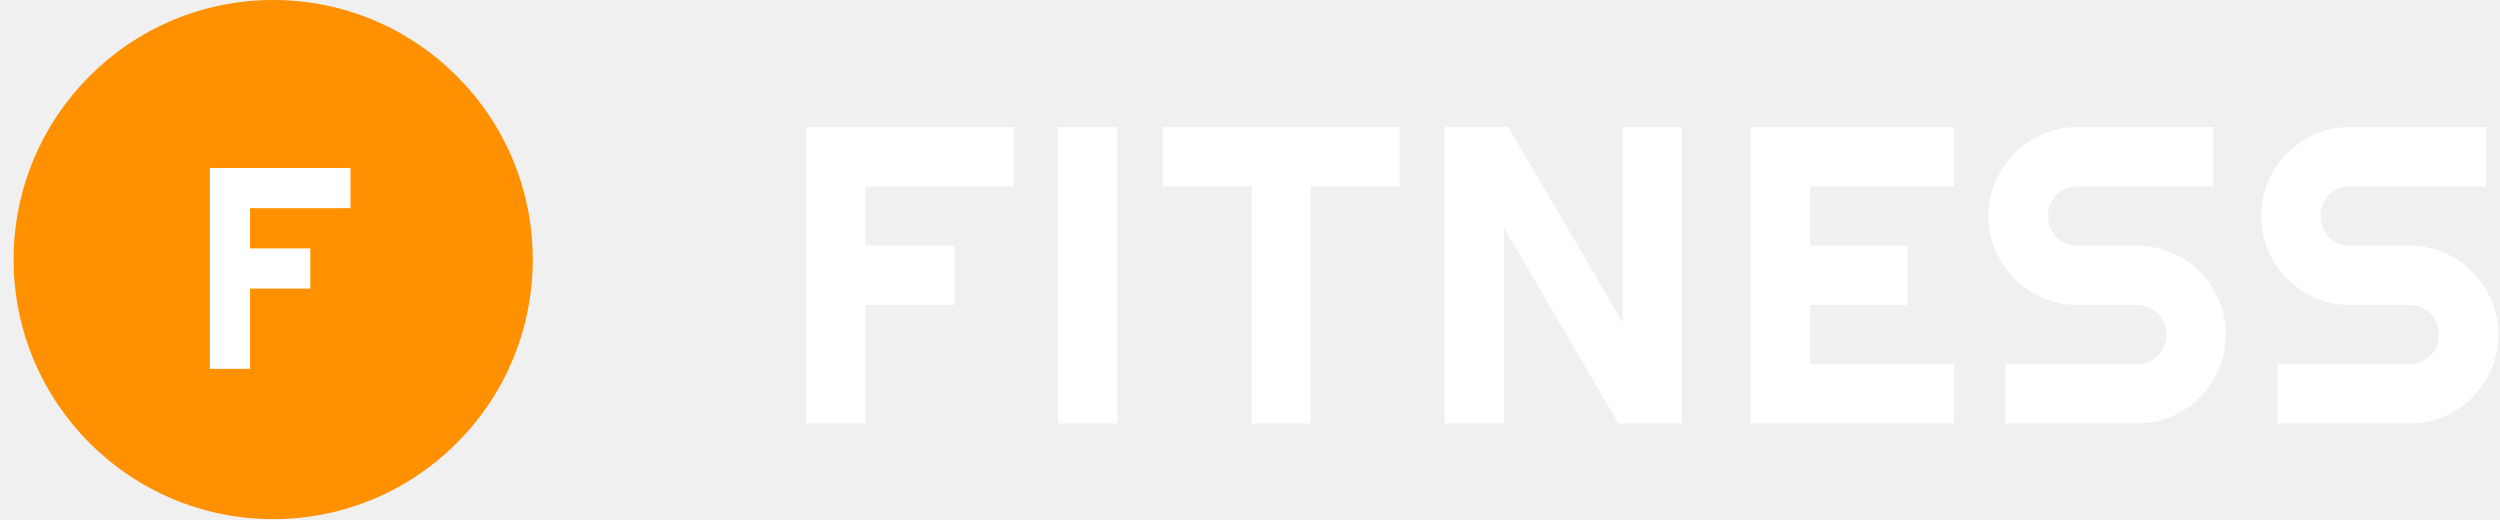
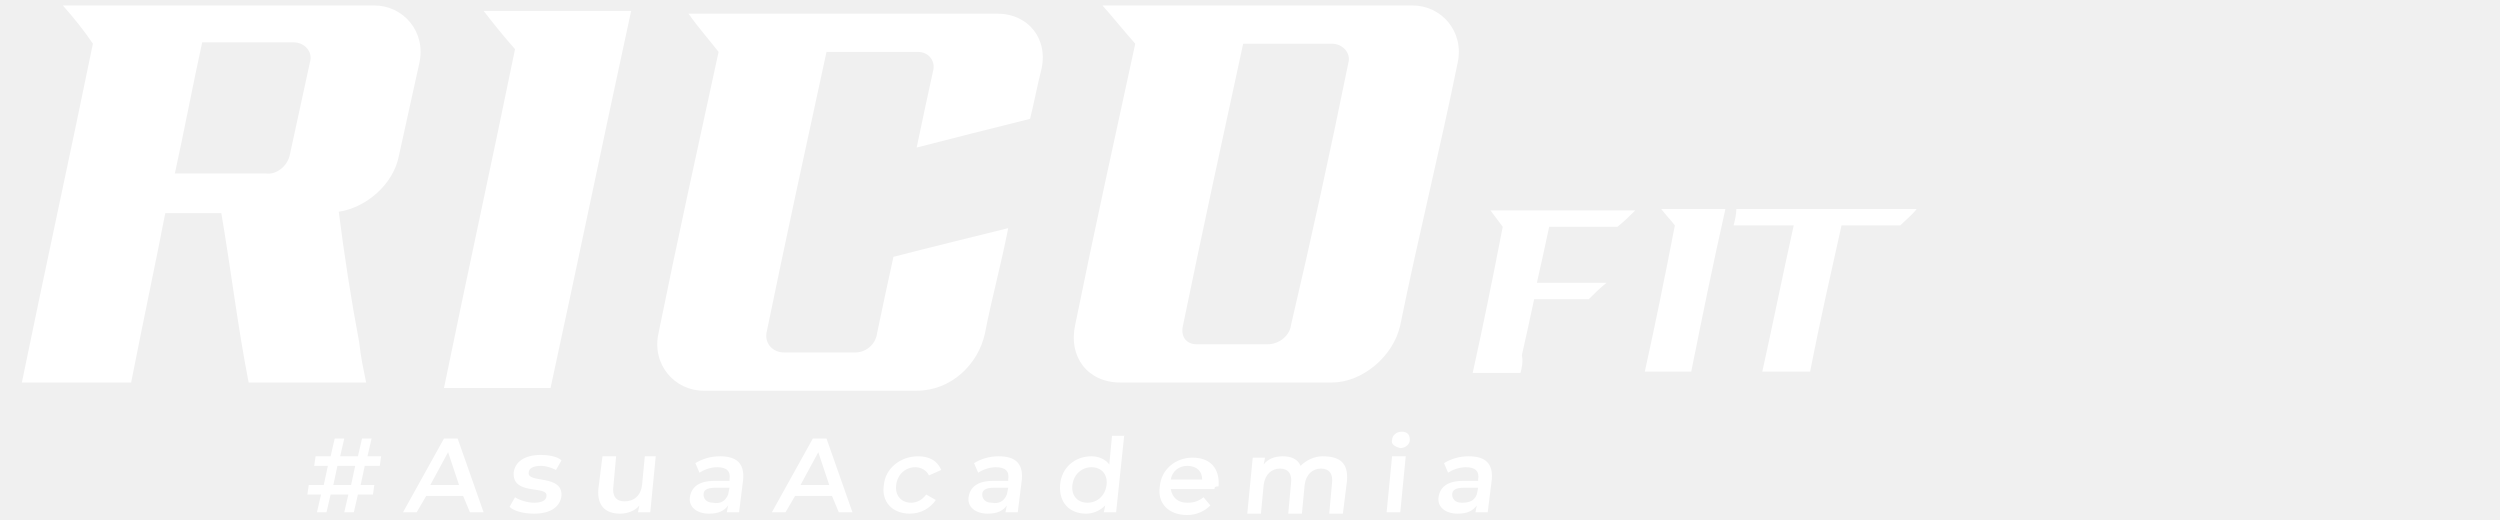
- <svg xmlns="http://www.w3.org/2000/svg" width="183" height="38" viewBox="0 0 183 38" fill="none">
-   <path d="M63.355 31H59.01V9.294H74.207V13.638H63.355V17.982H69.863V22.327H63.355V31Z" fill="white" />
-   <path d="M81.792 31H77.448V9.294H81.792V31Z" fill="white" />
-   <path d="M95.946 31H91.617V13.638H85.093V9.294H102.455V13.638H95.946V31Z" fill="white" />
-   <path d="M123.117 31H118.47L110.1 16.711V31H105.755V9.294H110.402L118.773 23.598V9.294H123.117V31Z" fill="white" />
-   <path d="M143.038 31H128.159V9.294H143.038V13.638H132.503V17.982H139.632V22.327H132.503V26.656H143.038V31Z" fill="white" />
-   <path d="M145.567 15.803C145.567 14.905 145.738 14.062 146.082 13.275C146.425 12.488 146.889 11.802 147.474 11.216C148.069 10.621 148.761 10.152 149.548 9.809C150.335 9.465 151.178 9.294 152.076 9.294H162.036V13.638H152.076C151.773 13.638 151.49 13.694 151.228 13.805C150.966 13.916 150.734 14.072 150.532 14.274C150.34 14.466 150.189 14.693 150.078 14.955C149.967 15.217 149.911 15.5 149.911 15.803C149.911 16.105 149.967 16.393 150.078 16.666C150.189 16.928 150.34 17.16 150.532 17.362C150.734 17.553 150.966 17.705 151.228 17.816C151.49 17.927 151.773 17.982 152.076 17.982H156.42C157.318 17.982 158.161 18.154 158.948 18.497C159.745 18.83 160.436 19.294 161.021 19.89C161.617 20.475 162.081 21.166 162.414 21.963C162.757 22.75 162.929 23.593 162.929 24.491C162.929 25.389 162.757 26.232 162.414 27.019C162.081 27.806 161.617 28.497 161.021 29.093C160.436 29.678 159.745 30.142 158.948 30.485C158.161 30.828 157.318 31 156.42 31H146.778V26.656H156.42C156.723 26.656 157.005 26.6 157.268 26.489C157.53 26.378 157.757 26.227 157.949 26.035C158.151 25.833 158.307 25.601 158.418 25.339C158.529 25.076 158.584 24.794 158.584 24.491C158.584 24.189 158.529 23.906 158.418 23.644C158.307 23.381 158.151 23.154 157.949 22.962C157.757 22.761 157.53 22.604 157.268 22.493C157.005 22.382 156.723 22.327 156.42 22.327H152.076C151.178 22.327 150.335 22.155 149.548 21.812C148.761 21.469 148.069 21.005 147.474 20.419C146.889 19.824 146.425 19.133 146.082 18.346C145.738 17.549 145.567 16.701 145.567 15.803Z" fill="white" />
-   <path d="M165.518 15.803C165.518 14.905 165.69 14.062 166.033 13.275C166.376 12.488 166.84 11.802 167.425 11.216C168.021 10.621 168.712 10.152 169.499 9.809C170.286 9.465 171.129 9.294 172.027 9.294H181.987V13.638H172.027C171.724 13.638 171.442 13.694 171.179 13.805C170.917 13.916 170.685 14.072 170.483 14.274C170.291 14.466 170.14 14.693 170.029 14.955C169.918 15.217 169.862 15.5 169.862 15.803C169.862 16.105 169.918 16.393 170.029 16.666C170.14 16.928 170.291 17.16 170.483 17.362C170.685 17.553 170.917 17.705 171.179 17.816C171.442 17.927 171.724 17.982 172.027 17.982H176.371C177.269 17.982 178.112 18.154 178.899 18.497C179.696 18.83 180.387 19.294 180.973 19.89C181.568 20.475 182.032 21.166 182.365 21.963C182.708 22.75 182.88 23.593 182.88 24.491C182.88 25.389 182.708 26.232 182.365 27.019C182.032 27.806 181.568 28.497 180.973 29.093C180.387 29.678 179.696 30.142 178.899 30.485C178.112 30.828 177.269 31 176.371 31H166.729V26.656H176.371C176.674 26.656 176.956 26.6 177.219 26.489C177.481 26.378 177.708 26.227 177.9 26.035C178.102 25.833 178.258 25.601 178.369 25.339C178.48 25.076 178.536 24.794 178.536 24.491C178.536 24.189 178.48 23.906 178.369 23.644C178.258 23.381 178.102 23.154 177.9 22.962C177.708 22.761 177.481 22.604 177.219 22.493C176.956 22.382 176.674 22.327 176.371 22.327H172.027C171.129 22.327 170.286 22.155 169.499 21.812C168.712 21.469 168.021 21.005 167.425 20.419C166.84 19.824 166.376 19.133 166.033 18.346C165.69 17.549 165.518 16.701 165.518 15.803Z" fill="white" />
-   <path d="M38.997 19C38.997 29.493 30.491 38 19.997 38C9.504 38 0.997 29.493 0.997 19C0.997 8.507 9.504 0 19.997 0C30.491 0 38.997 8.507 38.997 19Z" fill="#ff9000" />
-   <path d="M18.304 27H15.361V12.296H25.656V15.239H18.304V18.182H22.713V21.125H18.304V27Z" fill="white" />
+ <svg xmlns="http://www.w3.org/2000/svg" version="1.1" id="Camada_1" x="0px" y="0px" viewBox="0 0 183 38" style="enable-background:new 0 0 183 38;" xml:space="preserve">
+   <style type="text/css">
+ 	.st0{fill:#FFFFFF;}
+ </style>
+   <g>
+     <path class="st0" d="M12.1,15.6c-0.8,4.1-1.7,8.3-2.5,12.4H1.6c1.7-8.3,3.5-16.5,5.2-24.8C6.2,2.3,5.4,1.3,4.6,0.4h22.8   c2.1,0,3.8,1.9,3.3,4.2c-0.5,2.3-1,4.5-1.5,6.8c-0.4,2.1-2.4,3.8-4.4,4.1c0.4,3.2,0.9,6.4,1.5,9.6c0.1,1,0.3,1.9,0.5,2.9h-8.6   c-0.8-4.1-1.3-8.3-2-12.4L12.1,15.6L12.1,15.6z M21.2,11.4c0.5-2.3,1-4.6,1.5-6.9c0.2-0.7-0.4-1.4-1.2-1.4h-6.7   c-0.7,3.2-1.3,6.4-2,9.6h6.7C20.2,12.8,21,12.2,21.2,11.4L21.2,11.4z" />
+     <path class="st0" d="M32.5,28.4c1.7-8.3,3.5-16.5,5.2-24.8c-0.8-0.9-1.6-1.9-2.3-2.8h10.8c-2,9.2-3.9,18.4-5.9,27.6H32.5L32.5,28.4   z" />
+     <path class="st0" d="M57.4,25.8h5.2c0.8,0,1.5-0.6,1.6-1.4c0.4-1.9,0.8-3.8,1.2-5.6c2.7-0.7,5.6-1.4,8.4-2.1   c-0.5,2.6-1.2,5.1-1.7,7.7c-0.5,2.3-2.5,4.2-5,4.2H51.5c-2.1,0-3.8-1.9-3.3-4.2c1.4-6.9,2.9-13.7,4.4-20.6C51.9,2.9,51.1,2,50.4,1   h22.6c2.3,0,3.8,1.9,3.2,4.2c-0.3,1.2-0.5,2.3-0.8,3.5c-2.8,0.7-5.6,1.4-8.3,2.1c0.4-1.9,0.8-3.8,1.2-5.6c0.2-0.7-0.3-1.4-1.1-1.4   h-6.7c-1.5,6.9-3,13.8-4.4,20.6C56,25.2,56.6,25.8,57.4,25.8L57.4,25.8z" />
+     <path class="st0" d="M103.4,0.4c2.1,0,3.8,1.9,3.3,4.2c-1.3,6.4-2.9,12.8-4.2,19.2c-0.5,2.3-2.8,4.2-5,4.2H82   c-2.4,0-3.8-1.9-3.3-4.2c1.4-6.9,2.9-13.7,4.4-20.6c-0.8-0.9-1.6-1.9-2.4-2.8L103.4,0.4L103.4,0.4z M87.6,25.2h5.2   c0.8,0,1.6-0.6,1.7-1.4C96,17.4,97.4,11,98.7,4.6c0.2-0.7-0.4-1.4-1.2-1.4H91c-1.5,6.9-3,13.8-4.4,20.6   C86.4,24.6,86.8,25.2,87.6,25.2z" />
+   </g>
+   <g>
+     <path class="st0" d="M111.3,27.3h-3.5c0.8-3.6,1.5-7.1,2.2-10.7c-0.3-0.4-0.6-0.8-0.9-1.2h10.6c-0.4,0.4-0.8,0.8-1.3,1.2h-5   c-0.3,1.4-0.6,2.8-0.9,4.1h5.1c-0.5,0.4-0.9,0.8-1.3,1.2h-4c-0.3,1.4-0.6,2.8-0.9,4.1C111.5,26.5,111.4,26.9,111.3,27.3L111.3,27.3   z" />
+     <path class="st0" d="M120.4,27.2c0.8-3.6,1.5-7.1,2.2-10.7c-0.3-0.4-0.7-0.8-1-1.2h4.7c-0.9,4-1.7,7.9-2.5,11.9H120.4L120.4,27.2z" />
+     <path class="st0" d="M139.1,16.5h-4.3c-0.8,3.6-1.6,7.1-2.3,10.7H129c0.8-3.6,1.5-7.1,2.3-10.7h-4.4c0.1-0.4,0.2-0.8,0.2-1.2h13.2   C140,15.7,139.5,16.1,139.1,16.5L139.1,16.5z" />
+   </g>
+   <path class="st0" d="M26.4,35.5h1l-0.1,0.7h-1.1l-0.3,1.3h-0.7l0.3-1.3h-1.3l-0.3,1.3h-0.7l0.3-1.3h-1l0.1-0.7h1.1l0.3-1.4h-1  l0.1-0.7h1.1l0.3-1.3h0.7l-0.3,1.3h1.3l0.3-1.3h0.7l-0.3,1.3h1l-0.1,0.7h-1.1L26.4,35.5z M25.7,35.5l0.3-1.4h-1.3l-0.3,1.4H25.7z" />
+   <path class="st0" d="M33.9,36.3h-2.7l-0.7,1.2h-1l3-5.4h1l1.9,5.4h-1L33.9,36.3L33.9,36.3z M33.6,35.5l-0.8-2.4l-1.3,2.4H33.6  L33.6,35.5z" />
+   <path class="st0" d="M37.3,37.1l0.4-0.7c0.3,0.2,0.9,0.4,1.4,0.4c0.6,0,0.9-0.2,0.9-0.5c0.1-0.8-2.5,0-2.4-1.7  c0.1-0.8,0.8-1.3,2-1.3c0.5,0,1.2,0.1,1.5,0.4l-0.4,0.7c-0.4-0.2-0.8-0.3-1.1-0.3c-0.6,0-0.9,0.2-0.9,0.5c-0.1,0.8,2.5,0.1,2.4,1.7  c-0.1,0.8-0.8,1.3-2,1.3C38.3,37.6,37.6,37.4,37.3,37.1L37.3,37.1z" />
+   <path class="st0" d="M48,33.4l-0.4,4.1h-0.9l0.1-0.5c-0.3,0.4-0.9,0.6-1.4,0.6c-1.1,0-1.7-0.6-1.6-1.8l0.3-2.4h1l-0.2,2.2  c-0.1,0.7,0.2,1.1,0.8,1.1c0.7,0,1.2-0.4,1.3-1.2l0.2-2.1H48L48,33.4z" />
+   <path class="st0" d="M54.4,35.1l-0.3,2.4h-0.9l0.1-0.5c-0.3,0.4-0.7,0.6-1.4,0.6c-0.9,0-1.5-0.5-1.4-1.2c0.1-0.7,0.6-1.2,1.8-1.2  h1.1l0-0.1c0.1-0.6-0.2-0.9-0.9-0.9c-0.5,0-1,0.2-1.3,0.4l-0.3-0.7c0.5-0.3,1.1-0.5,1.8-0.5C53.9,33.4,54.5,33.9,54.4,35.1  L54.4,35.1z M53.3,36.2l0.1-0.5h-1c-0.7,0-0.9,0.2-0.9,0.5c0,0.3,0.2,0.6,0.7,0.6C52.7,36.9,53.1,36.7,53.3,36.2L53.3,36.2z" />
+   <path class="st0" d="M60.9,36.3h-2.7l-0.7,1.2h-1l3-5.4h1l1.9,5.4h-1L60.9,36.3L60.9,36.3z M60.7,35.5l-0.8-2.4l-1.3,2.4H60.7  L60.7,35.5z" />
+   <path class="st0" d="M64.7,35.5c0.1-1.2,1.2-2.1,2.5-2.1c0.8,0,1.4,0.3,1.7,1L68,34.8c-0.2-0.4-0.6-0.6-1-0.6  c-0.7,0-1.3,0.5-1.4,1.3c-0.1,0.8,0.4,1.3,1.1,1.3c0.4,0,0.8-0.2,1.1-0.6l0.7,0.4c-0.4,0.6-1.1,1-1.9,1  C65.3,37.6,64.5,36.7,64.7,35.5L64.7,35.5z" />
+   <path class="st0" d="M74.8,35.1l-0.3,2.4h-0.9l0.1-0.5c-0.3,0.4-0.7,0.6-1.4,0.6c-0.9,0-1.5-0.5-1.4-1.2c0.1-0.7,0.6-1.2,1.8-1.2  h1.1l0-0.1c0.1-0.6-0.2-0.9-0.9-0.9c-0.5,0-1,0.2-1.3,0.4l-0.3-0.7c0.5-0.3,1.1-0.5,1.8-0.5C74.3,33.4,74.9,33.9,74.8,35.1  L74.8,35.1z M73.7,36.2l0.1-0.5h-1c-0.7,0-0.9,0.2-0.9,0.5c0,0.3,0.2,0.6,0.7,0.6C73.1,36.9,73.5,36.7,73.7,36.2L73.7,36.2z" />
+   <path class="st0" d="M82.3,31.8l-0.6,5.7h-0.9l0.1-0.5c-0.4,0.4-0.9,0.6-1.4,0.6c-1.2,0-2-0.8-1.9-2.1c0.1-1.3,1.1-2.1,2.3-2.1  c0.5,0,1,0.2,1.3,0.6l0.2-2.1H82.3z M81,35.5c0.1-0.8-0.4-1.3-1.1-1.3s-1.3,0.5-1.4,1.3c-0.1,0.8,0.4,1.3,1.1,1.3  C80.3,36.8,80.9,36.3,81,35.5z" />
+   <path class="st0" d="M88.9,35.8h-3.2c0.1,0.6,0.5,1,1.2,1c0.5,0,0.8-0.1,1.2-0.4l0.5,0.6c-0.4,0.4-1,0.7-1.7,0.7  c-1.4,0-2.2-0.9-2-2.1c0.1-1.2,1.1-2.1,2.4-2.1s2,0.8,1.9,2.1C88.9,35.6,88.9,35.7,88.9,35.8L88.9,35.8z M85.7,35.1H88  c0-0.6-0.4-1-1.1-1C86.3,34.1,85.8,34.5,85.7,35.1z" />
+   <path class="st0" d="M98.6,35.2l-0.3,2.4h-1l0.2-2.2c0.1-0.7-0.2-1.1-0.8-1.1c-0.6,0-1.1,0.4-1.2,1.2l-0.2,2.1h-1l0.2-2.2  c0.1-0.7-0.2-1.1-0.8-1.1c-0.6,0-1.1,0.4-1.2,1.2l-0.2,2.1h-1l0.4-4.1h0.9l-0.1,0.5c0.3-0.4,0.8-0.6,1.4-0.6c0.6,0,1.1,0.2,1.3,0.7  c0.4-0.4,1-0.7,1.6-0.7C98.1,33.4,98.7,33.9,98.6,35.2L98.6,35.2z" />
+   <path class="st0" d="M101.9,33.4h1l-0.4,4.1h-1L101.9,33.4z M101.9,32.2c0-0.3,0.3-0.6,0.7-0.6s0.6,0.2,0.6,0.6  c0,0.3-0.3,0.6-0.7,0.6C102.1,32.7,101.8,32.5,101.9,32.2L101.9,32.2z" />
+   <path class="st0" d="M109.2,35.1l-0.3,2.4H108l0.1-0.5c-0.3,0.4-0.7,0.6-1.4,0.6c-0.9,0-1.5-0.5-1.4-1.2c0.1-0.7,0.6-1.2,1.8-1.2  h1.1l0-0.1c0.1-0.6-0.2-0.9-0.9-0.9c-0.5,0-1,0.2-1.3,0.4l-0.3-0.7c0.5-0.3,1.1-0.5,1.8-0.5C108.7,33.4,109.3,33.9,109.2,35.1  L109.2,35.1z M108.1,36.2l0.1-0.5h-1c-0.7,0-0.9,0.2-0.9,0.5c0,0.3,0.2,0.6,0.7,0.6S107.9,36.7,108.1,36.2L108.1,36.2z" />
</svg>
